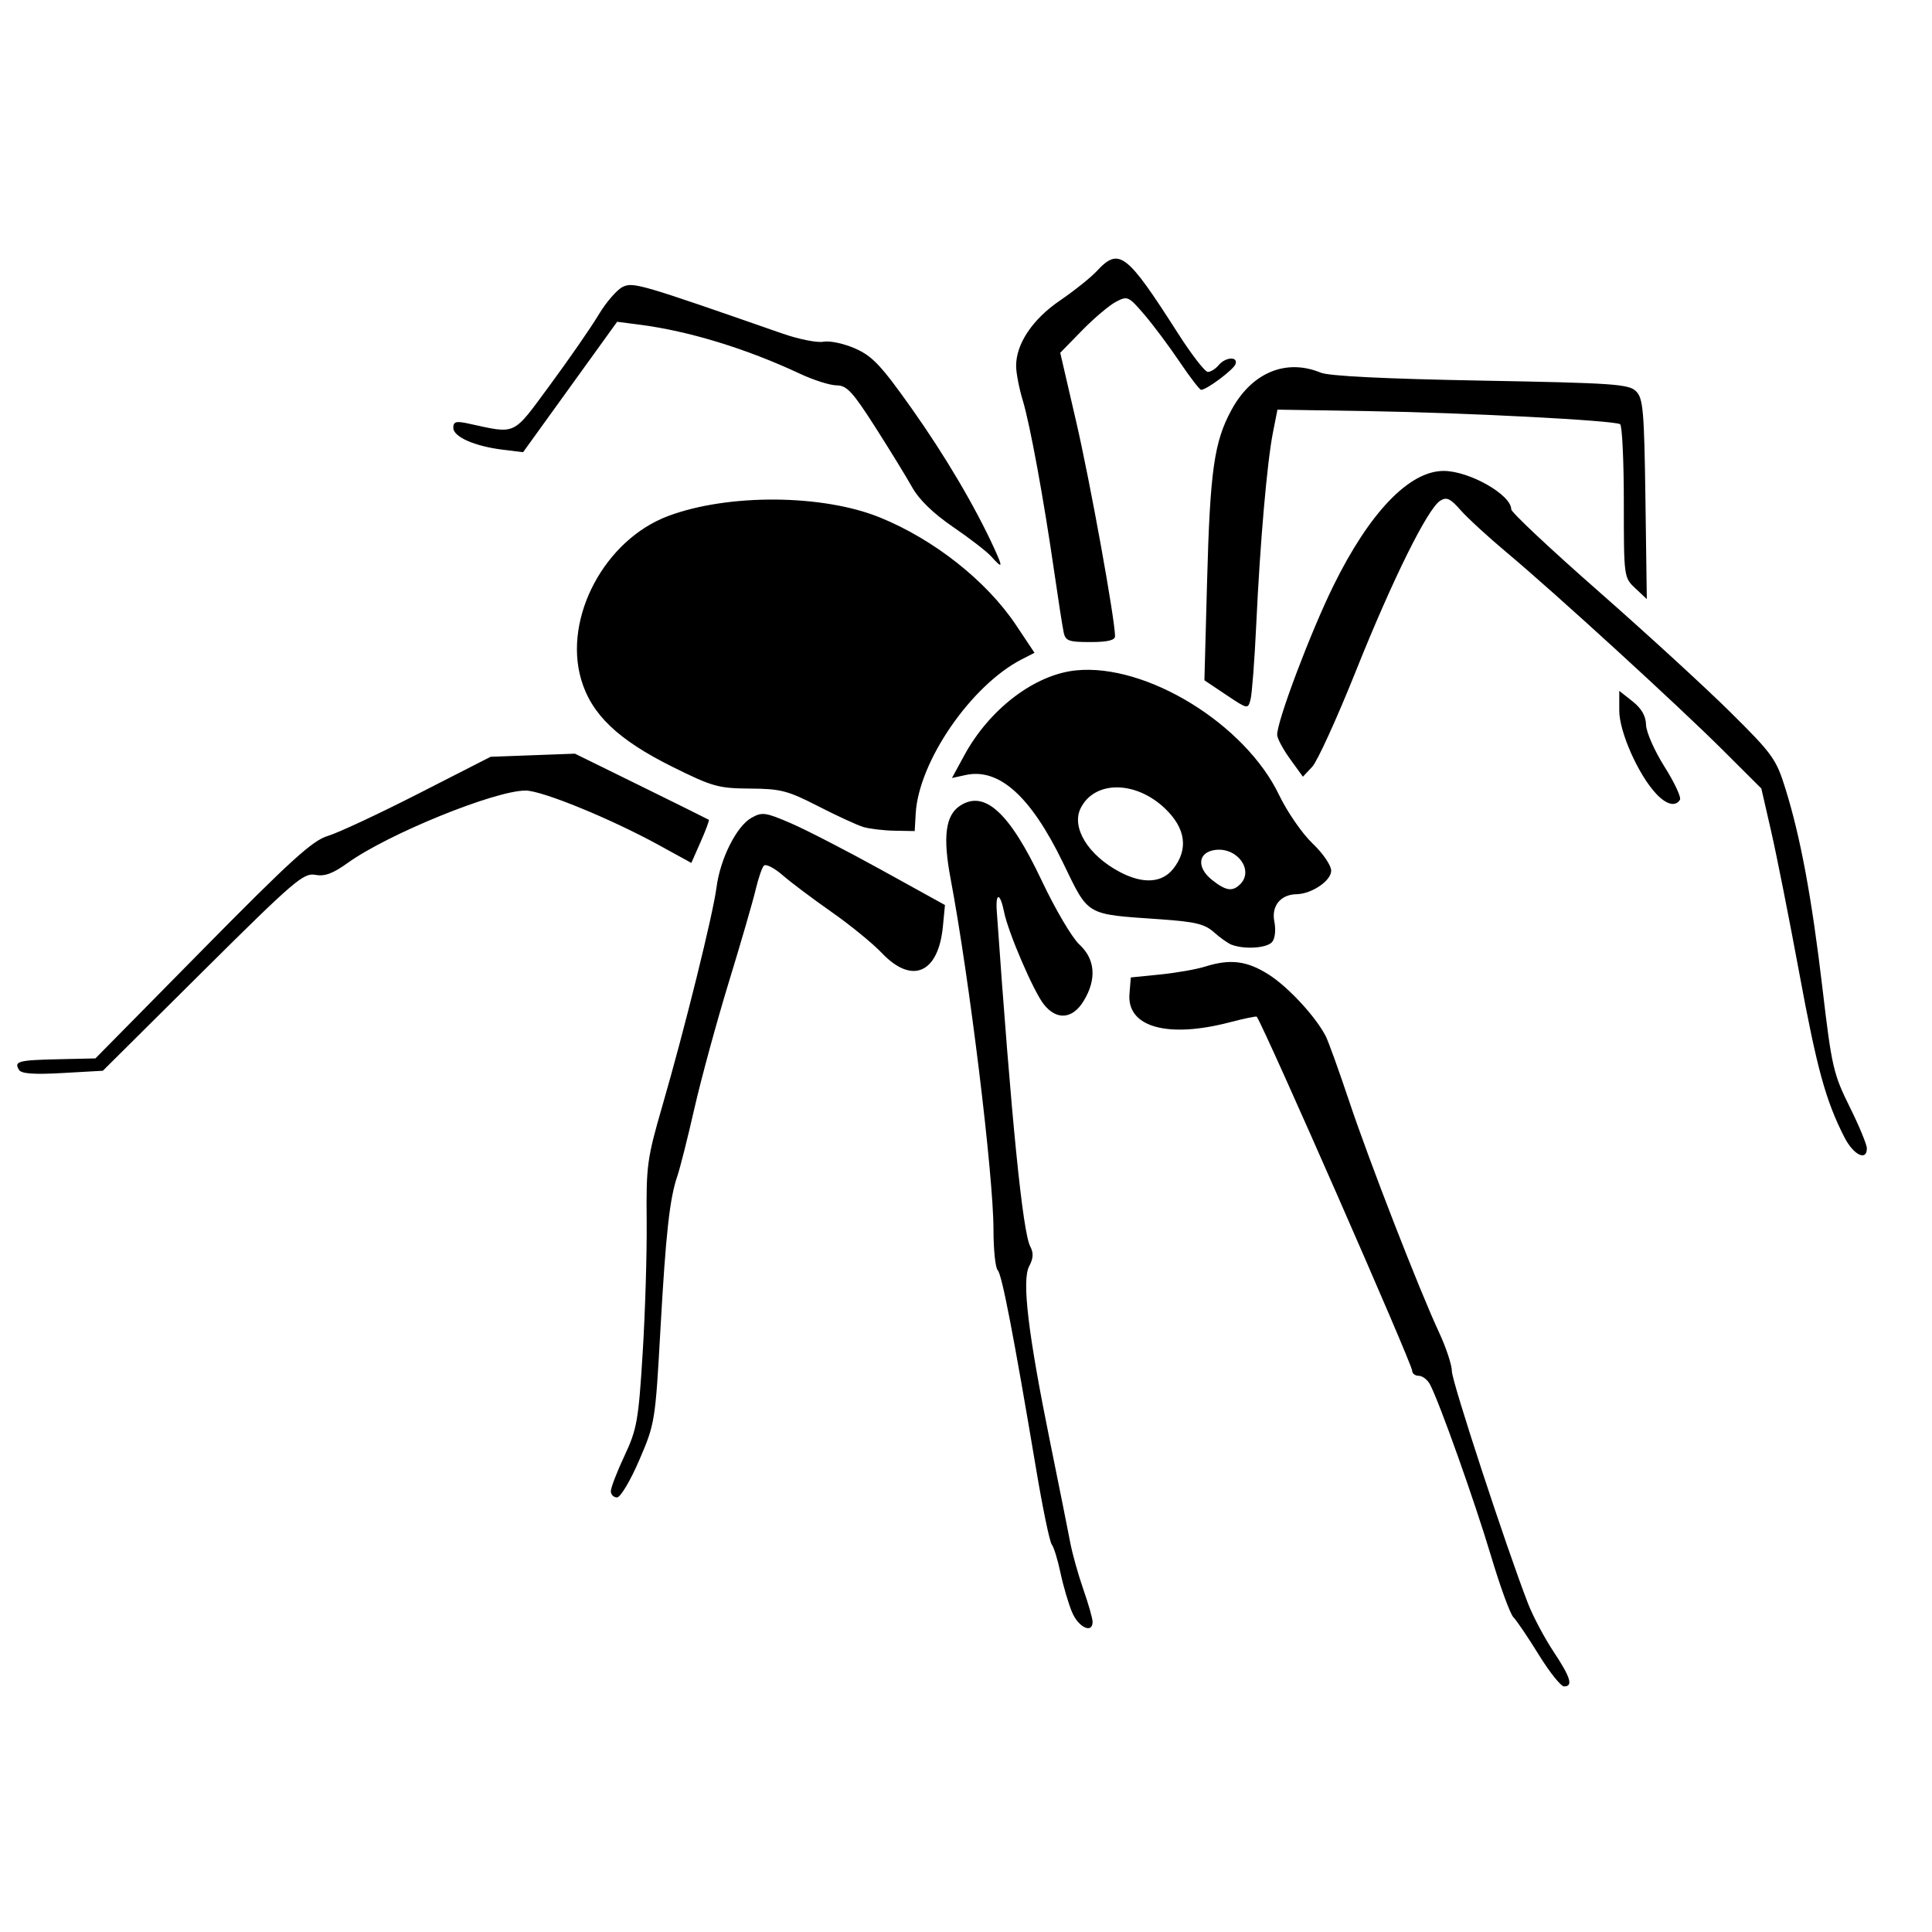
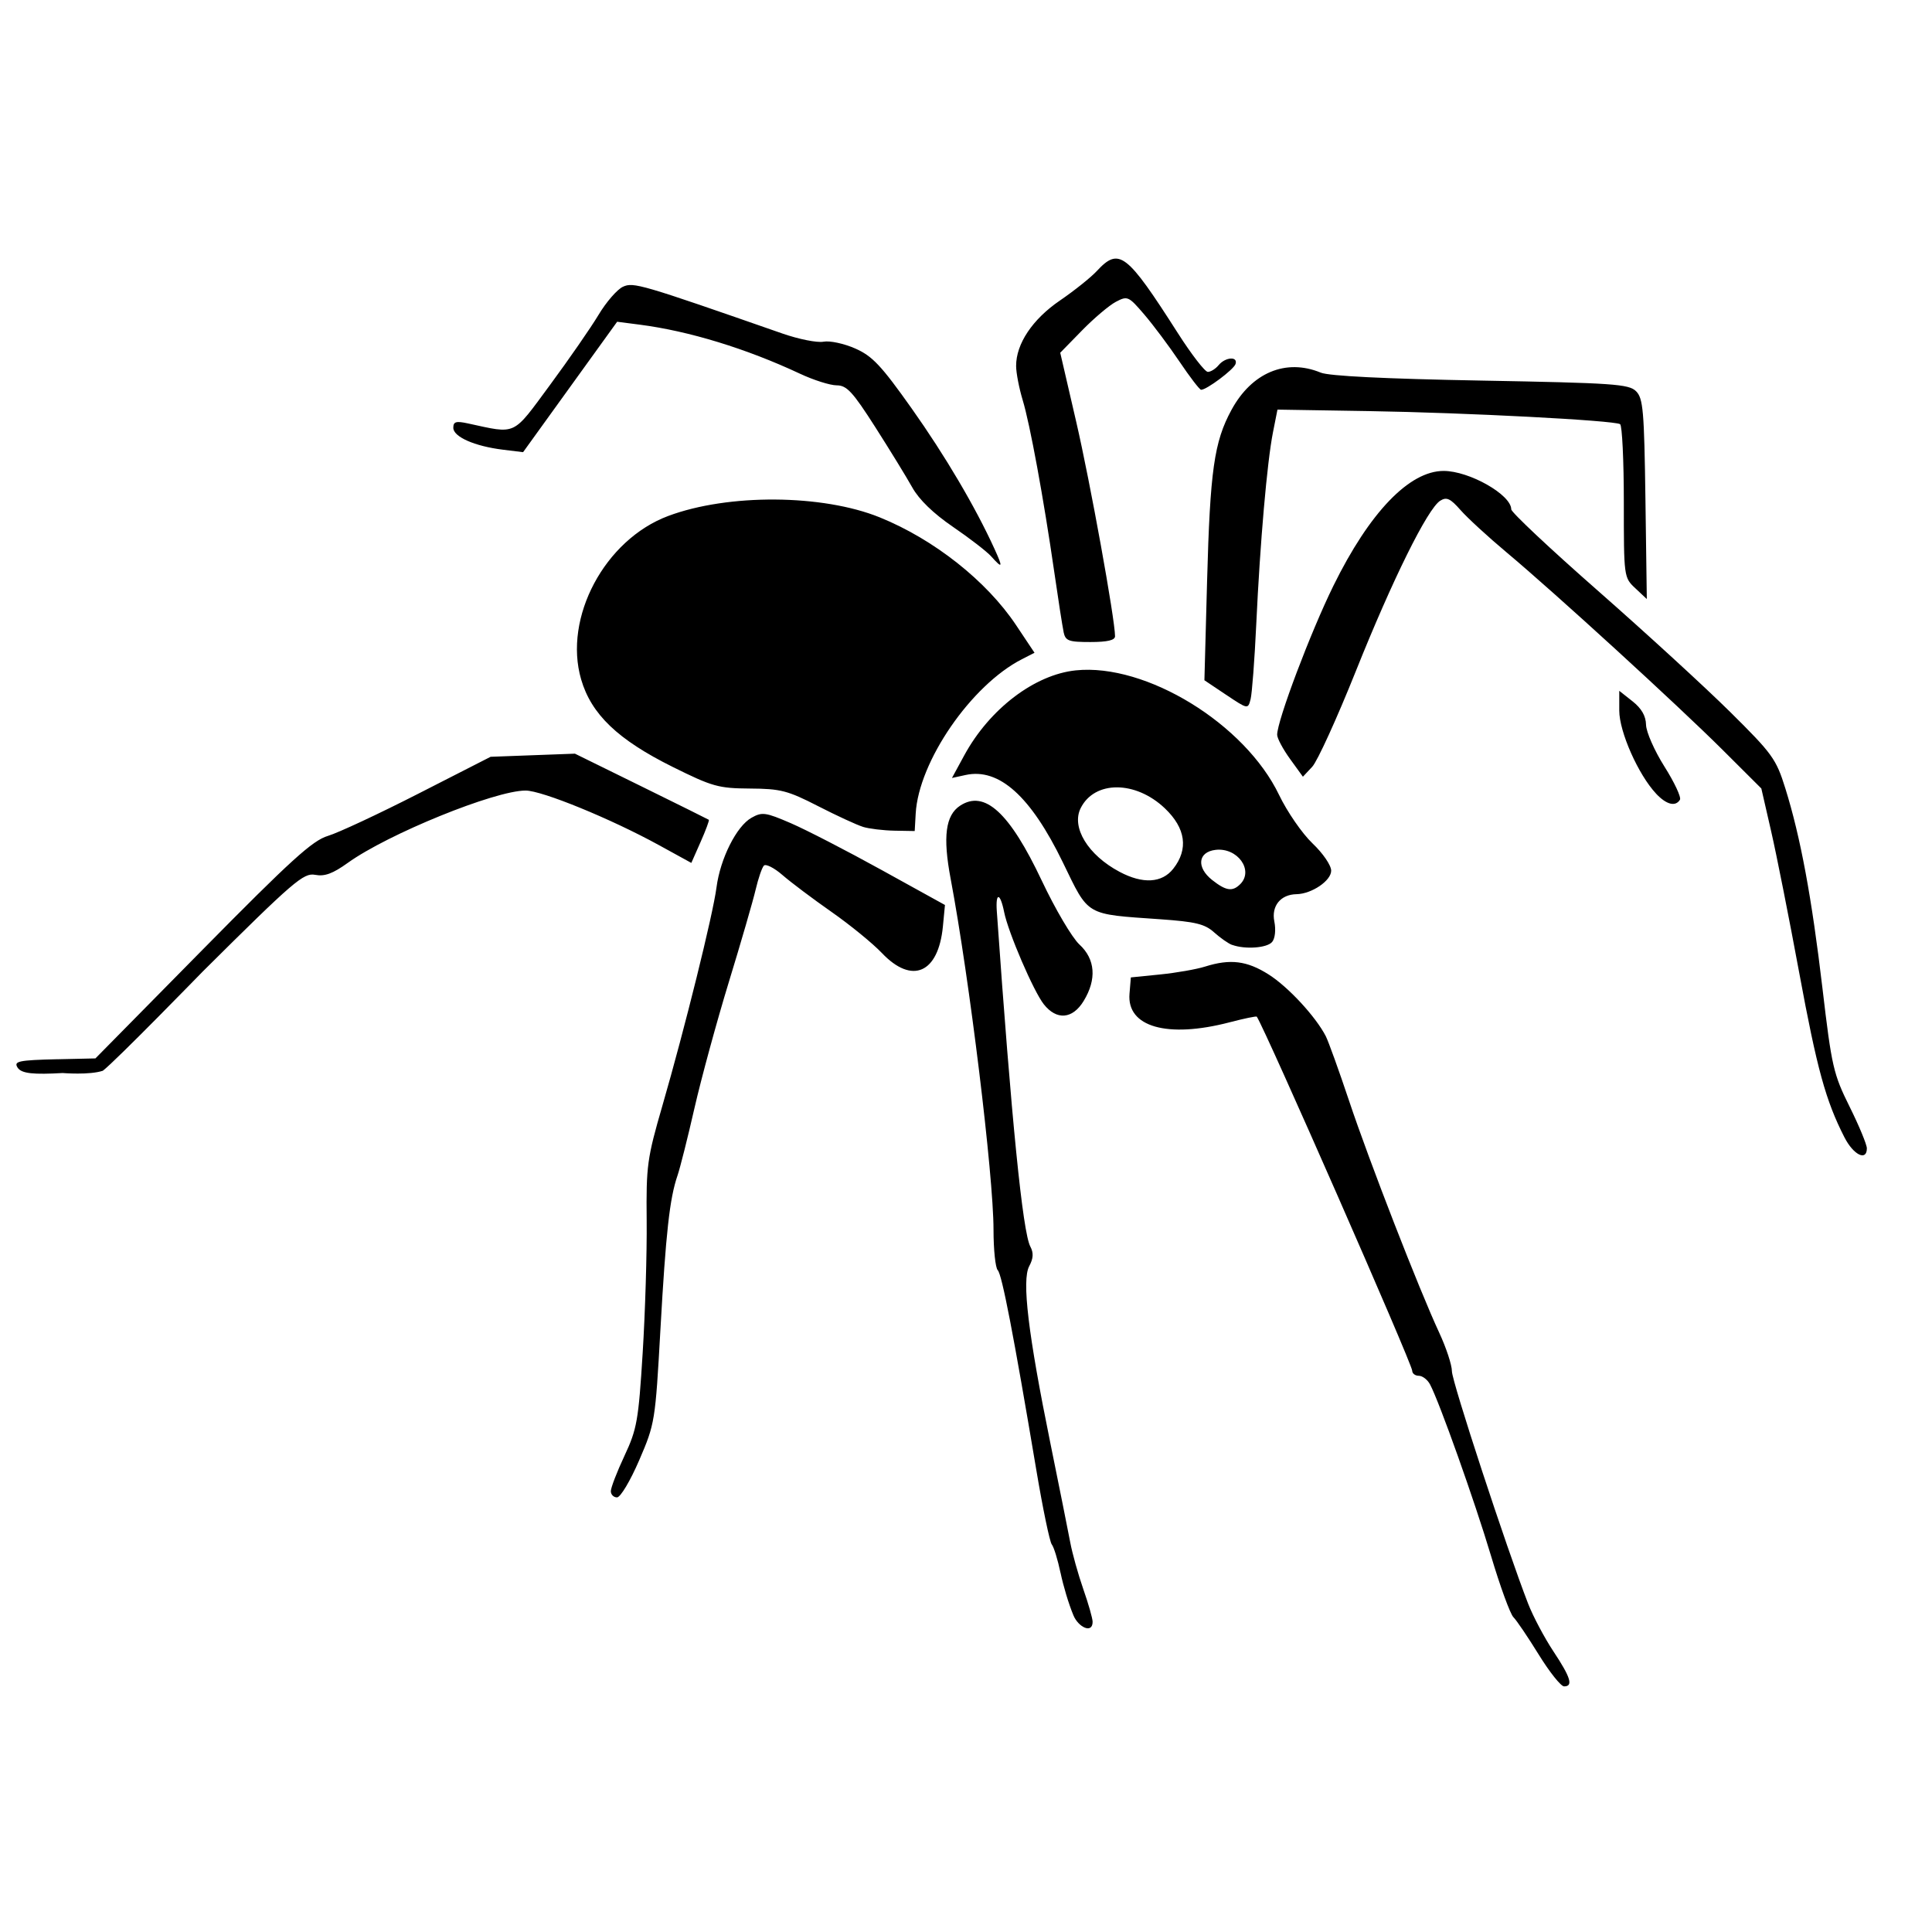
<svg xmlns="http://www.w3.org/2000/svg" width="100mm" height="100mm" viewBox="0 0 100 100" version="1.1" id="svg25179">
  <defs id="defs25176" />
  <g id="layer1">
    <g id="g24139" transform="matrix(1.553403,0,0,1.553403,-251.5126,-355.612)">
-       <path style="fill:#000000;fill-opacity:1;stroke-width:0.15" d="m 213.182,284.059 c -0.359,-0.581 -0.739,-1.144 -0.846,-1.25 -0.106,-0.106 -0.444,-1.031 -0.749,-2.055 -0.539,-1.804 -1.721,-5.126 -2.03,-5.703 -0.084,-0.156 -0.251,-0.284 -0.372,-0.284 -0.121,0 -0.22,-0.076 -0.22,-0.168 0,-0.225 -4.901,-11.389 -5.179,-11.798 -0.015,-0.023 -0.423,0.062 -0.906,0.188 -2.076,0.541 -3.428,0.155 -3.335,-0.951 l 0.045,-0.545 0.975,-0.098 c 0.536,-0.054 1.211,-0.172 1.499,-0.263 0.839,-0.264 1.396,-0.195 2.12,0.265 0.648,0.411 1.562,1.398 1.9,2.052 0.087,0.169 0.438,1.141 0.779,2.161 0.675,2.019 2.334,6.287 3.005,7.728 0.231,0.497 0.42,1.072 0.42,1.278 -4.5e-4,0.342 1.822,5.899 2.54,7.746 0.165,0.424 0.545,1.14 0.844,1.591 0.575,0.866 0.665,1.163 0.353,1.163 -0.105,0 -0.484,-0.476 -0.843,-1.057 z m -15.551,-1.416 c -0.12,-0.288 -0.293,-0.878 -0.385,-1.312 -0.091,-0.434 -0.222,-0.86 -0.291,-0.945 -0.068,-0.085 -0.3,-1.199 -0.514,-2.475 -0.76,-4.521 -1.146,-6.521 -1.286,-6.662 -0.078,-0.078 -0.141,-0.686 -0.141,-1.35 -3e-4,-1.811 -0.801,-8.359 -1.429,-11.696 -0.264,-1.398 -0.171,-2.113 0.316,-2.432 0.816,-0.535 1.649,0.229 2.72,2.496 0.448,0.949 1.013,1.907 1.255,2.129 0.531,0.488 0.582,1.161 0.141,1.883 -0.37,0.607 -0.902,0.65 -1.329,0.107 -0.343,-0.436 -1.185,-2.394 -1.32,-3.07 -0.131,-0.655 -0.29,-0.671 -0.244,-0.025 0.487,6.949 0.862,10.694 1.117,11.171 0.112,0.21 0.102,0.392 -0.038,0.654 -0.25,0.468 -0.037,2.249 0.706,5.9 0.294,1.444 0.591,2.929 0.661,3.3 0.069,0.371 0.266,1.074 0.436,1.561 0.171,0.487 0.31,0.977 0.31,1.087 0,0.408 -0.472,0.186 -0.684,-0.321 z m -15.366,-4.035 c 0,-0.114 0.204,-0.644 0.454,-1.177 0.416,-0.888 0.466,-1.175 0.606,-3.429 0.084,-1.353 0.144,-3.338 0.133,-4.41 -0.018,-1.826 0.015,-2.069 0.524,-3.825 0.741,-2.557 1.685,-6.363 1.803,-7.275 0.125,-0.958 0.667,-2.038 1.165,-2.318 0.354,-0.199 0.466,-0.184 1.308,0.179 0.506,0.218 1.87,0.921 3.03,1.562 l 2.109,1.165 -0.068,0.71 c -0.15,1.564 -1.027,1.949 -2.032,0.892 -0.306,-0.322 -1.063,-0.94 -1.681,-1.372 -0.619,-0.433 -1.353,-0.984 -1.631,-1.226 -0.278,-0.242 -0.558,-0.384 -0.622,-0.315 -0.064,0.068 -0.187,0.428 -0.274,0.799 -0.087,0.371 -0.488,1.757 -0.893,3.078 -0.404,1.322 -0.919,3.212 -1.145,4.2 -0.225,0.988 -0.48,1.999 -0.565,2.247 -0.263,0.764 -0.389,1.904 -0.57,5.137 -0.171,3.061 -0.183,3.134 -0.707,4.351 -0.297,0.689 -0.625,1.238 -0.739,1.238 -0.113,0 -0.206,-0.094 -0.206,-0.208 z m 41.104,-11.785 c -0.626,-1.227 -0.914,-2.274 -1.507,-5.482 -0.336,-1.815 -0.757,-3.94 -0.937,-4.722 l -0.326,-1.422 -1.282,-1.278 c -1.506,-1.501 -5.594,-5.239 -7.202,-6.585 -0.619,-0.518 -1.312,-1.155 -1.54,-1.415 -0.339,-0.386 -0.463,-0.443 -0.675,-0.311 -0.421,0.263 -1.591,2.626 -2.814,5.683 -0.627,1.567 -1.28,2.999 -1.451,3.182 l -0.311,0.332 -0.429,-0.593 c -0.236,-0.326 -0.429,-0.688 -0.429,-0.805 0,-0.469 1.112,-3.415 1.875,-4.966 1.202,-2.444 2.528,-3.825 3.672,-3.825 0.855,0 2.253,0.794 2.253,1.28 0,0.098 1.299,1.318 2.886,2.711 1.587,1.394 3.568,3.209 4.402,4.034 1.416,1.401 1.538,1.57 1.844,2.55 0.506,1.62 0.881,3.64 1.239,6.675 0.306,2.598 0.364,2.849 0.903,3.934 0.317,0.638 0.575,1.262 0.575,1.387 0,0.441 -0.447,0.222 -0.746,-0.365 z m -60.823,-2.247 c -0.178,-0.287 -0.034,-0.327 1.291,-0.357 l 1.253,-0.028 3.563,-3.614 c 2.953,-2.995 3.669,-3.646 4.184,-3.8 0.342,-0.102 1.701,-0.737 3.021,-1.411 l 2.4,-1.225 1.405,-0.052 1.405,-0.052 2.211,1.087 c 1.216,0.598 2.228,1.1 2.25,1.116 0.022,0.016 -0.101,0.346 -0.272,0.733 l -0.311,0.704 -1.078,-0.592 c -1.601,-0.879 -3.898,-1.819 -4.445,-1.819 -1.024,0 -4.586,1.448 -5.923,2.409 -0.502,0.36 -0.773,0.46 -1.089,0.399 -0.385,-0.073 -0.71,0.206 -3.747,3.224 l -3.326,3.304 -1.341,0.076 c -0.952,0.054 -1.373,0.024 -1.452,-0.103 z m 40.419,-4.165 c -0.124,-0.045 -0.394,-0.234 -0.6,-0.419 -0.311,-0.28 -0.619,-0.354 -1.8,-0.437 -2.514,-0.176 -2.363,-0.088 -3.239,-1.893 -1.072,-2.209 -2.128,-3.158 -3.244,-2.913 l -0.452,0.099 0.41,-0.754 c 0.842,-1.547 2.342,-2.69 3.718,-2.832 2.338,-0.241 5.636,1.781 6.773,4.153 0.268,0.559 0.768,1.283 1.111,1.61 0.351,0.334 0.624,0.733 0.624,0.913 0,0.333 -0.649,0.773 -1.155,0.782 -0.531,0.009 -0.843,0.393 -0.739,0.91 0.055,0.277 0.025,0.563 -0.073,0.681 -0.167,0.202 -0.899,0.256 -1.332,0.098 z m 0.27,-2.024 c 0.461,-0.461 -0.088,-1.227 -0.819,-1.144 -0.591,0.068 -0.649,0.585 -0.114,1.006 0.46,0.362 0.676,0.394 0.933,0.137 z m -2.231,-0.515 c 0.513,-0.652 0.416,-1.351 -0.28,-2.013 -0.977,-0.929 -2.343,-0.932 -2.805,-0.006 -0.319,0.64 0.244,1.564 1.296,2.122 0.775,0.412 1.413,0.375 1.789,-0.103 z m -10.339,-1.396 c -0.206,-0.063 -0.881,-0.375 -1.5,-0.692 -1.006,-0.516 -1.245,-0.578 -2.264,-0.584 -1.051,-0.007 -1.251,-0.063 -2.577,-0.721 -1.827,-0.907 -2.711,-1.753 -3.05,-2.917 -0.598,-2.055 0.787,-4.653 2.901,-5.444 2.001,-0.749 5.144,-0.727 7.053,0.048 1.807,0.734 3.554,2.115 4.536,3.585 l 0.617,0.925 -0.421,0.215 c -1.691,0.866 -3.44,3.408 -3.538,5.143 l -0.033,0.582 -0.675,-0.012 c -0.371,-0.007 -0.844,-0.064 -1.05,-0.127 z m 26.427,-1.106 c -0.592,-0.631 -1.227,-2.061 -1.227,-2.767 v -0.659 l 0.442,0.349 c 0.3,0.237 0.444,0.488 0.45,0.783 0.005,0.239 0.281,0.865 0.614,1.393 0.333,0.527 0.565,1.024 0.516,1.104 -0.149,0.241 -0.451,0.164 -0.795,-0.202 z m -14.326,-3.293 -0.724,-0.485 0.089,-3.3 c 0.1,-3.694 0.235,-4.645 0.812,-5.707 0.676,-1.246 1.816,-1.722 2.976,-1.243 0.274,0.113 2.144,0.206 5.331,0.264 4.426,0.081 4.935,0.116 5.175,0.356 0.236,0.236 0.271,0.644 0.312,3.595 l 0.046,3.329 -0.383,-0.36 c -0.382,-0.358 -0.383,-0.372 -0.383,-2.875 0,-1.383 -0.056,-2.549 -0.124,-2.592 -0.205,-0.127 -5.148,-0.384 -8.384,-0.436 l -3.033,-0.049 -0.15,0.759 c -0.196,0.991 -0.429,3.663 -0.556,6.384 -0.056,1.196 -0.142,2.326 -0.19,2.51 -0.088,0.334 -0.091,0.333 -0.813,-0.15 z m -5.416,-2.098 c -0.04,-0.186 -0.179,-1.08 -0.31,-1.988 -0.358,-2.474 -0.809,-4.93 -1.053,-5.734 -0.119,-0.394 -0.218,-0.904 -0.219,-1.135 -0.003,-0.74 0.545,-1.559 1.461,-2.184 0.474,-0.324 1.026,-0.765 1.226,-0.98 0.744,-0.801 0.989,-0.614 2.707,2.075 0.451,0.706 0.899,1.284 0.994,1.284 0.096,0 0.258,-0.101 0.36,-0.225 0.226,-0.272 0.65,-0.3 0.563,-0.037 -0.061,0.185 -0.973,0.867 -1.148,0.858 -0.05,-0.003 -0.373,-0.424 -0.719,-0.938 -0.346,-0.513 -0.873,-1.219 -1.173,-1.569 -0.525,-0.613 -0.559,-0.628 -0.947,-0.424 -0.221,0.116 -0.729,0.546 -1.128,0.954 l -0.726,0.743 0.534,2.307 c 0.464,2.004 1.292,6.579 1.292,7.139 0,0.133 -0.253,0.193 -0.822,0.193 -0.731,0 -0.83,-0.037 -0.894,-0.338 z m -2.409,-2.512 c -0.149,-0.165 -0.724,-0.609 -1.278,-0.987 -0.652,-0.446 -1.129,-0.907 -1.355,-1.313 -0.192,-0.344 -0.748,-1.25 -1.235,-2.013 -0.752,-1.176 -0.947,-1.388 -1.285,-1.389 -0.219,-7.5e-4 -0.769,-0.175 -1.223,-0.388 -1.788,-0.837 -3.696,-1.421 -5.333,-1.633 l -0.758,-0.098 -1.567,2.173 -1.567,2.173 -0.675,-0.083 c -0.942,-0.116 -1.65,-0.429 -1.65,-0.729 0,-0.205 0.089,-0.232 0.487,-0.146 1.642,0.355 1.467,0.437 2.739,-1.287 0.631,-0.856 1.358,-1.905 1.614,-2.332 0.256,-0.427 0.622,-0.848 0.813,-0.935 0.35,-0.16 0.583,-0.091 5.311,1.558 0.545,0.19 1.162,0.313 1.371,0.273 0.209,-0.04 0.686,0.062 1.058,0.227 0.571,0.252 0.867,0.567 1.883,2.002 1.112,1.57 2.116,3.273 2.752,4.665 0.293,0.642 0.277,0.683 -0.103,0.263 z" id="path24155" />
+       <path style="fill:#000000;fill-opacity:1;stroke-width:0.15" d="m 212.337,282.808 c -0.106,-0.106 -0.444,-1.031 -0.749,-2.055 -0.539,-1.804 -1.721,-5.126 -2.03,-5.703 -0.084,-0.156 -0.251,-0.284 -0.372,-0.284 -0.121,0 -0.22,-0.076 -0.22,-0.168 0,-0.225 -4.901,-11.389 -5.179,-11.798 -0.015,-0.023 -0.423,0.062 -0.906,0.188 -2.076,0.541 -3.428,0.155 -3.335,-0.951 l 0.045,-0.545 0.975,-0.098 c 0.536,-0.054 1.211,-0.172 1.499,-0.263 0.839,-0.264 1.396,-0.195 2.12,0.265 0.648,0.411 1.562,1.398 1.9,2.052 0.087,0.169 0.438,1.141 0.779,2.161 0.675,2.019 2.334,6.287 3.005,7.728 0.231,0.497 0.42,1.072 0.42,1.278 -4.5e-4,0.342 1.822,5.899 2.54,7.746 0.165,0.424 0.545,1.14 0.844,1.591 0.575,0.866 0.665,1.163 0.353,1.163 -0.105,0 -0.484,-0.476 -0.843,-1.057 -0.359,-0.581 -0.739,-1.144 -0.846,-1.25 z m -15.09,-1.478 c -0.091,-0.434 -0.222,-0.86 -0.291,-0.945 -0.068,-0.085 -0.3,-1.199 -0.514,-2.475 -0.76,-4.521 -1.146,-6.521 -1.286,-6.662 -0.078,-0.078 -0.141,-0.686 -0.141,-1.35 -3e-4,-1.811 -0.801,-8.359 -1.429,-11.696 -0.264,-1.398 -0.171,-2.113 0.316,-2.432 0.816,-0.535 1.649,0.229 2.72,2.496 0.448,0.949 1.013,1.907 1.255,2.129 0.531,0.488 0.582,1.161 0.141,1.883 -0.37,0.607 -0.902,0.65 -1.329,0.107 -0.343,-0.436 -1.185,-2.394 -1.32,-3.07 -0.131,-0.655 -0.29,-0.671 -0.244,-0.025 0.487,6.949 0.862,10.694 1.117,11.171 0.112,0.21 0.102,0.392 -0.038,0.654 -0.25,0.468 -0.037,2.249 0.706,5.9 0.294,1.444 0.591,2.929 0.661,3.3 0.069,0.371 0.266,1.074 0.436,1.561 0.171,0.487 0.31,0.977 0.31,1.087 0,0.408 -0.472,0.186 -0.638,-0.212 -0.166,-0.397 -0.339,-0.988 -0.431,-1.422 z m -14.528,-3.9 c 0.416,-0.888 0.466,-1.175 0.606,-3.429 0.084,-1.353 0.144,-3.338 0.133,-4.41 -0.018,-1.826 0.015,-2.069 0.524,-3.825 0.741,-2.557 1.685,-6.363 1.803,-7.275 0.125,-0.958 0.667,-2.038 1.165,-2.318 0.354,-0.199 0.466,-0.184 1.308,0.179 0.506,0.218 1.87,0.921 3.03,1.562 l 2.109,1.165 -0.068,0.71 c -0.15,1.564 -1.027,1.949 -2.032,0.892 -0.306,-0.322 -1.063,-0.94 -1.681,-1.372 -0.619,-0.433 -1.353,-0.984 -1.631,-1.226 -0.278,-0.242 -0.558,-0.384 -0.622,-0.315 -0.064,0.068 -0.187,0.428 -0.274,0.799 -0.087,0.371 -0.488,1.757 -0.893,3.078 -0.404,1.322 -0.919,3.212 -1.145,4.2 -0.225,0.988 -0.48,1.999 -0.565,2.247 -0.263,0.764 -0.389,1.904 -0.57,5.137 -0.171,3.061 -0.183,3.134 -0.707,4.351 -0.297,0.689 -0.625,1.238 -0.739,1.238 -0.113,0 -0.206,-0.094 -0.206,-0.208 -10e-6,-0.114 0.204,-0.644 0.454,-1.177 z m 40.65,-10.607 c -0.626,-1.227 -0.914,-2.274 -1.507,-5.482 -0.336,-1.815 -0.757,-3.94 -0.937,-4.722 l -0.326,-1.422 -1.282,-1.278 c -1.506,-1.501 -5.594,-5.239 -7.202,-6.585 -0.619,-0.518 -1.312,-1.155 -1.54,-1.415 -0.339,-0.386 -0.463,-0.443 -0.675,-0.311 -0.421,0.263 -1.591,2.626 -2.814,5.683 -0.627,1.567 -1.28,2.999 -1.451,3.182 l -0.311,0.332 -0.429,-0.593 c -0.236,-0.326 -0.429,-0.688 -0.429,-0.805 0,-0.469 1.112,-3.415 1.875,-4.966 1.202,-2.444 2.528,-3.825 3.672,-3.825 0.855,0 2.253,0.794 2.253,1.28 0,0.098 1.299,1.318 2.886,2.711 1.587,1.394 3.568,3.209 4.402,4.034 1.416,1.401 1.538,1.57 1.844,2.55 0.506,1.62 0.881,3.64 1.239,6.675 0.306,2.598 0.364,2.849 0.903,3.934 0.317,0.638 0.575,1.262 0.575,1.387 0,0.441 -0.447,0.222 -0.746,-0.365 z m -59.532,-2.604 1.253,-0.028 3.563,-3.614 c 2.953,-2.995 3.669,-3.646 4.184,-3.8 0.342,-0.102 1.701,-0.737 3.021,-1.411 l 2.4,-1.225 1.405,-0.052 1.405,-0.052 2.211,1.087 c 1.216,0.598 2.228,1.1 2.25,1.116 0.022,0.016 -0.101,0.346 -0.272,0.733 l -0.311,0.704 -1.078,-0.592 c -1.601,-0.879 -3.898,-1.819 -4.445,-1.819 -1.024,0 -4.586,1.448 -5.923,2.409 -0.502,0.36 -0.773,0.46 -1.089,0.399 -0.385,-0.073 -0.71,0.206 -3.747,3.224 0,0 -2.89,2.97 -3.326,3.304 -0.446,0.15 -1.341,0.076 -1.341,0.076 -0.952,0.054 -1.373,0.024 -1.502,-0.183 -0.128,-0.207 0.015,-0.247 1.34,-0.277 z m 39.128,-3.809 c -0.124,-0.045 -0.394,-0.234 -0.6,-0.419 -0.311,-0.28 -0.619,-0.354 -1.8,-0.437 -2.514,-0.176 -2.363,-0.088 -3.239,-1.893 -1.072,-2.209 -2.128,-3.158 -3.244,-2.913 l -0.452,0.099 0.41,-0.754 c 0.842,-1.547 2.342,-2.69 3.718,-2.832 2.338,-0.241 5.636,1.781 6.773,4.153 0.268,0.559 0.768,1.283 1.111,1.61 0.351,0.334 0.624,0.733 0.624,0.913 0,0.333 -0.649,0.773 -1.155,0.782 -0.531,0.009 -0.843,0.393 -0.739,0.91 0.055,0.277 0.025,0.563 -0.073,0.681 -0.167,0.202 -0.899,0.256 -1.332,0.098 z m 0.27,-2.024 c 0.461,-0.461 -0.088,-1.227 -0.819,-1.144 -0.591,0.068 -0.649,0.585 -0.114,1.006 0.46,0.362 0.676,0.394 0.933,0.137 z m -2.231,-0.515 c 0.513,-0.652 0.416,-1.351 -0.28,-2.013 -0.977,-0.929 -2.343,-0.932 -2.805,-0.006 -0.319,0.64 0.244,1.564 1.296,2.122 0.775,0.412 1.413,0.375 1.789,-0.103 z m -10.339,-1.396 c -0.206,-0.063 -0.881,-0.375 -1.5,-0.692 -1.006,-0.516 -1.245,-0.578 -2.264,-0.584 -1.051,-0.007 -1.251,-0.063 -2.577,-0.721 -1.827,-0.907 -2.711,-1.753 -3.05,-2.917 -0.598,-2.055 0.787,-4.653 2.901,-5.444 2.001,-0.749 5.144,-0.727 7.053,0.048 1.807,0.734 3.554,2.115 4.536,3.585 l 0.617,0.925 -0.421,0.215 c -1.691,0.866 -3.44,3.408 -3.538,5.143 l -0.033,0.582 -0.675,-0.012 c -0.371,-0.007 -0.844,-0.064 -1.05,-0.127 z m 26.427,-1.106 c -0.592,-0.631 -1.227,-2.061 -1.227,-2.767 v -0.659 l 0.442,0.349 c 0.3,0.237 0.444,0.488 0.45,0.783 0.005,0.239 0.281,0.865 0.614,1.393 0.333,0.527 0.565,1.024 0.516,1.104 -0.149,0.241 -0.451,0.164 -0.795,-0.202 z m -14.326,-3.293 -0.724,-0.485 0.089,-3.3 c 0.1,-3.694 0.235,-4.645 0.812,-5.707 0.676,-1.246 1.816,-1.722 2.976,-1.243 0.274,0.113 2.144,0.206 5.331,0.264 4.426,0.081 4.935,0.116 5.175,0.356 0.236,0.236 0.271,0.644 0.312,3.595 l 0.046,3.329 -0.383,-0.36 c -0.382,-0.358 -0.383,-0.372 -0.383,-2.875 0,-1.383 -0.056,-2.549 -0.124,-2.592 -0.205,-0.127 -5.148,-0.384 -8.384,-0.436 l -3.033,-0.049 -0.15,0.759 c -0.196,0.991 -0.429,3.663 -0.556,6.384 -0.056,1.196 -0.142,2.326 -0.19,2.51 -0.088,0.334 -0.091,0.333 -0.813,-0.15 z m -5.416,-2.098 c -0.04,-0.186 -0.179,-1.08 -0.31,-1.988 -0.358,-2.474 -0.809,-4.93 -1.053,-5.734 -0.119,-0.394 -0.218,-0.904 -0.219,-1.135 -0.003,-0.74 0.545,-1.559 1.461,-2.184 0.474,-0.324 1.026,-0.765 1.226,-0.98 0.744,-0.801 0.989,-0.614 2.707,2.075 0.451,0.706 0.899,1.284 0.994,1.284 0.096,0 0.258,-0.101 0.36,-0.225 0.226,-0.272 0.65,-0.3 0.563,-0.037 -0.061,0.185 -0.973,0.867 -1.148,0.858 -0.05,-0.003 -0.373,-0.424 -0.719,-0.938 -0.346,-0.513 -0.873,-1.219 -1.173,-1.569 -0.525,-0.613 -0.559,-0.628 -0.947,-0.424 -0.221,0.116 -0.729,0.546 -1.128,0.954 l -0.726,0.743 0.534,2.307 c 0.464,2.004 1.292,6.579 1.292,7.139 0,0.133 -0.253,0.193 -0.822,0.193 -0.731,0 -0.83,-0.037 -0.894,-0.338 z m -2.409,-2.512 c -0.149,-0.165 -0.724,-0.609 -1.278,-0.987 -0.652,-0.446 -1.129,-0.907 -1.355,-1.313 -0.192,-0.344 -0.748,-1.25 -1.235,-2.013 -0.752,-1.176 -0.947,-1.388 -1.285,-1.389 -0.219,-7.5e-4 -0.769,-0.175 -1.223,-0.388 -1.788,-0.837 -3.696,-1.421 -5.333,-1.633 l -0.758,-0.098 -1.567,2.173 -1.567,2.173 -0.675,-0.083 c -0.942,-0.116 -1.65,-0.429 -1.65,-0.729 0,-0.205 0.089,-0.232 0.487,-0.146 1.642,0.355 1.467,0.437 2.739,-1.287 0.631,-0.856 1.358,-1.905 1.614,-2.332 0.256,-0.427 0.622,-0.848 0.813,-0.935 0.35,-0.16 0.583,-0.091 5.311,1.558 0.545,0.19 1.162,0.313 1.371,0.273 0.209,-0.04 0.686,0.062 1.058,0.227 0.571,0.252 0.867,0.567 1.883,2.002 1.112,1.57 2.116,3.273 2.752,4.665 0.293,0.642 0.277,0.683 -0.103,0.263 z" id="path24155" />
    </g>
  </g>
</svg>
